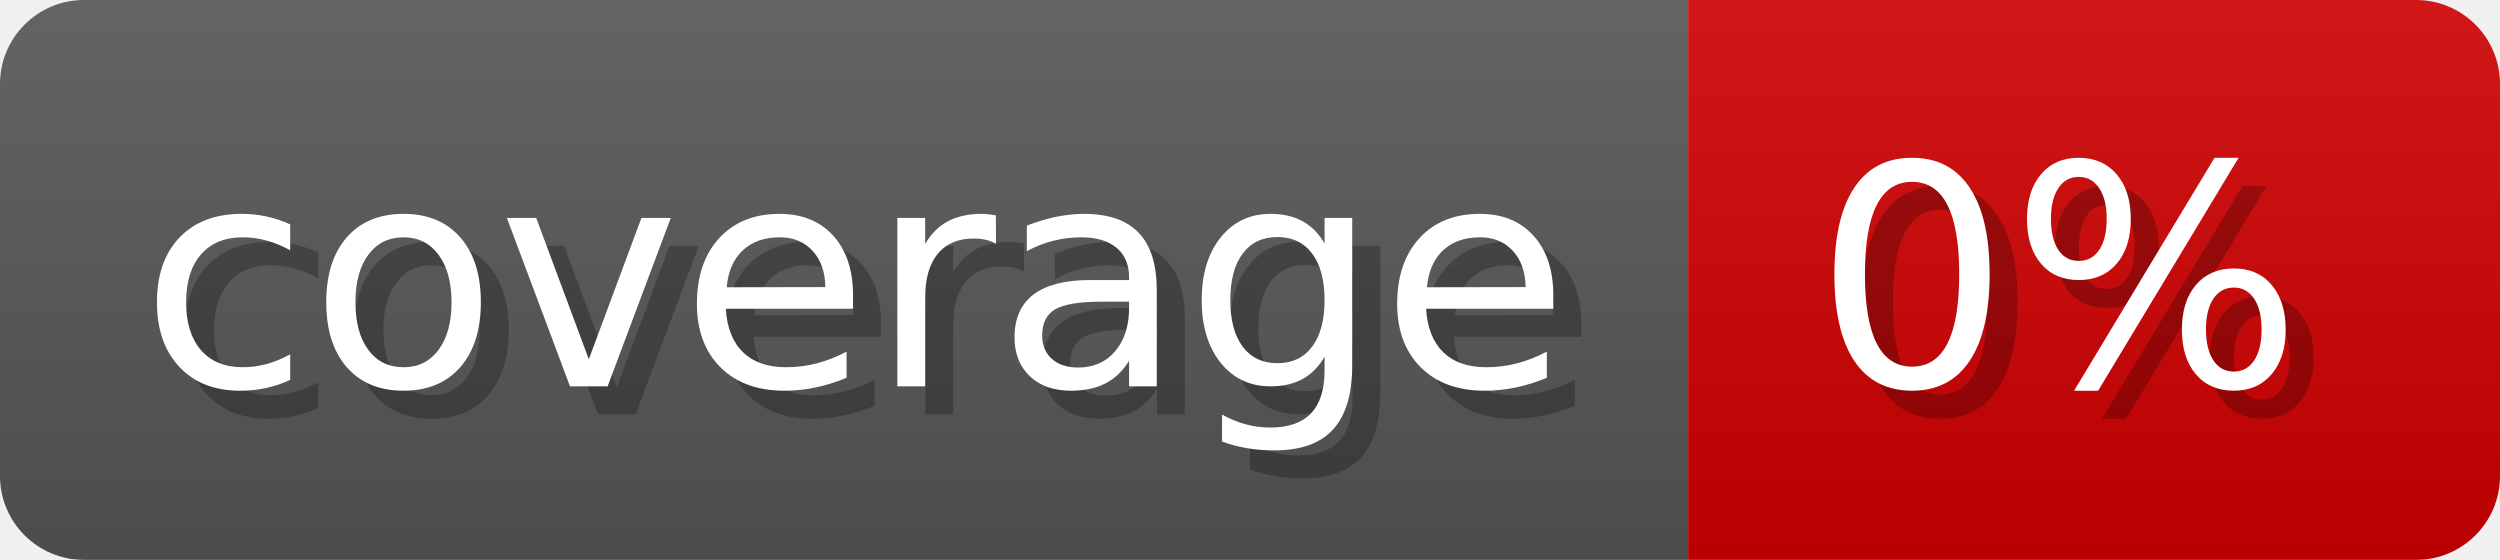
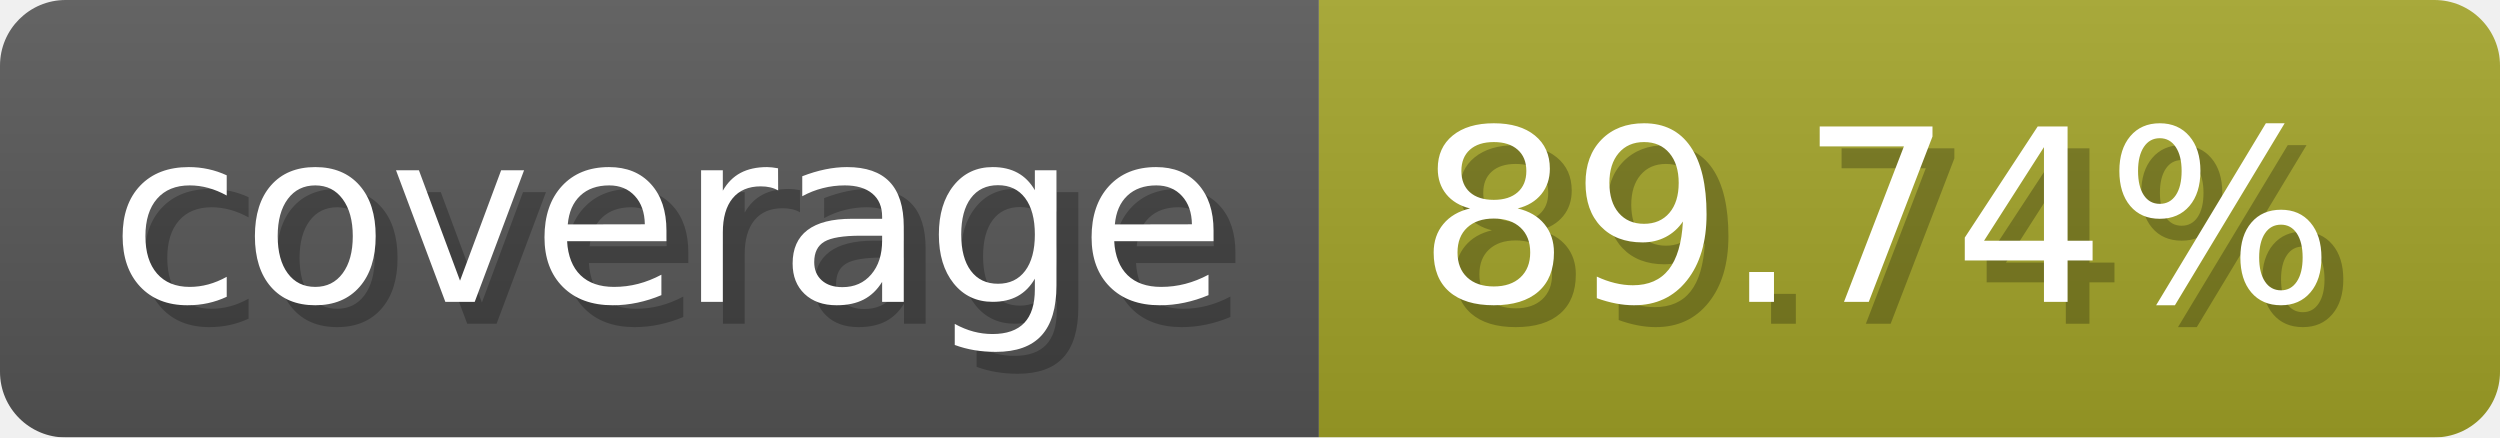
- <svg xmlns="http://www.w3.org/2000/svg" width="89.3" height="20" viewBox="0 0 893 200" role="img" aria-label="coverage: 0%">
+ <svg xmlns="http://www.w3.org/2000/svg" width="114.3" height="20" viewBox="0 0 1143 200" role="img" aria-label="coverage: 89.74%">
  <linearGradient id="a" x2="0" y2="100%">
    <stop offset="0" stop-opacity=".1" stop-color="#EEE" />
    <stop offset="1" stop-opacity=".1" />
  </linearGradient>
  <mask id="m">
-     <rect width="893" height="200" rx="30" fill="#FFF" />
+     <rect width="1143" height="200" rx="30" fill="#FFF" />
  </mask>
  <g mask="url(#m)">
    <rect width="603" height="200" fill="#555" />
-     <rect width="290" height="200" fill="#ce0000" x="603" />
-     <rect width="893" height="200" fill="url(#a)" />
+     <rect width="540" height="200" fill="#a0a127" x="603" />
+     <rect width="1143" height="200" fill="url(#a)" />
  </g>
  <g aria-hidden="true" fill="#fff" text-anchor="start" font-family="Verdana,DejaVu Sans,sans-serif" font-size="110">
    <text x="60" y="148" textLength="503" fill="#000" opacity="0.25">coverage</text>
    <text x="50" y="138" textLength="503">coverage</text>
-     <text x="658" y="148" textLength="190" fill="#000" opacity="0.25">0%</text>
-     <text x="648" y="138" textLength="190">0%</text>
+     <text x="658" y="148" textLength="440" fill="#000" opacity="0.25">89.74%</text>
+     <text x="648" y="138" textLength="440">89.74%</text>
  </g>
</svg>
